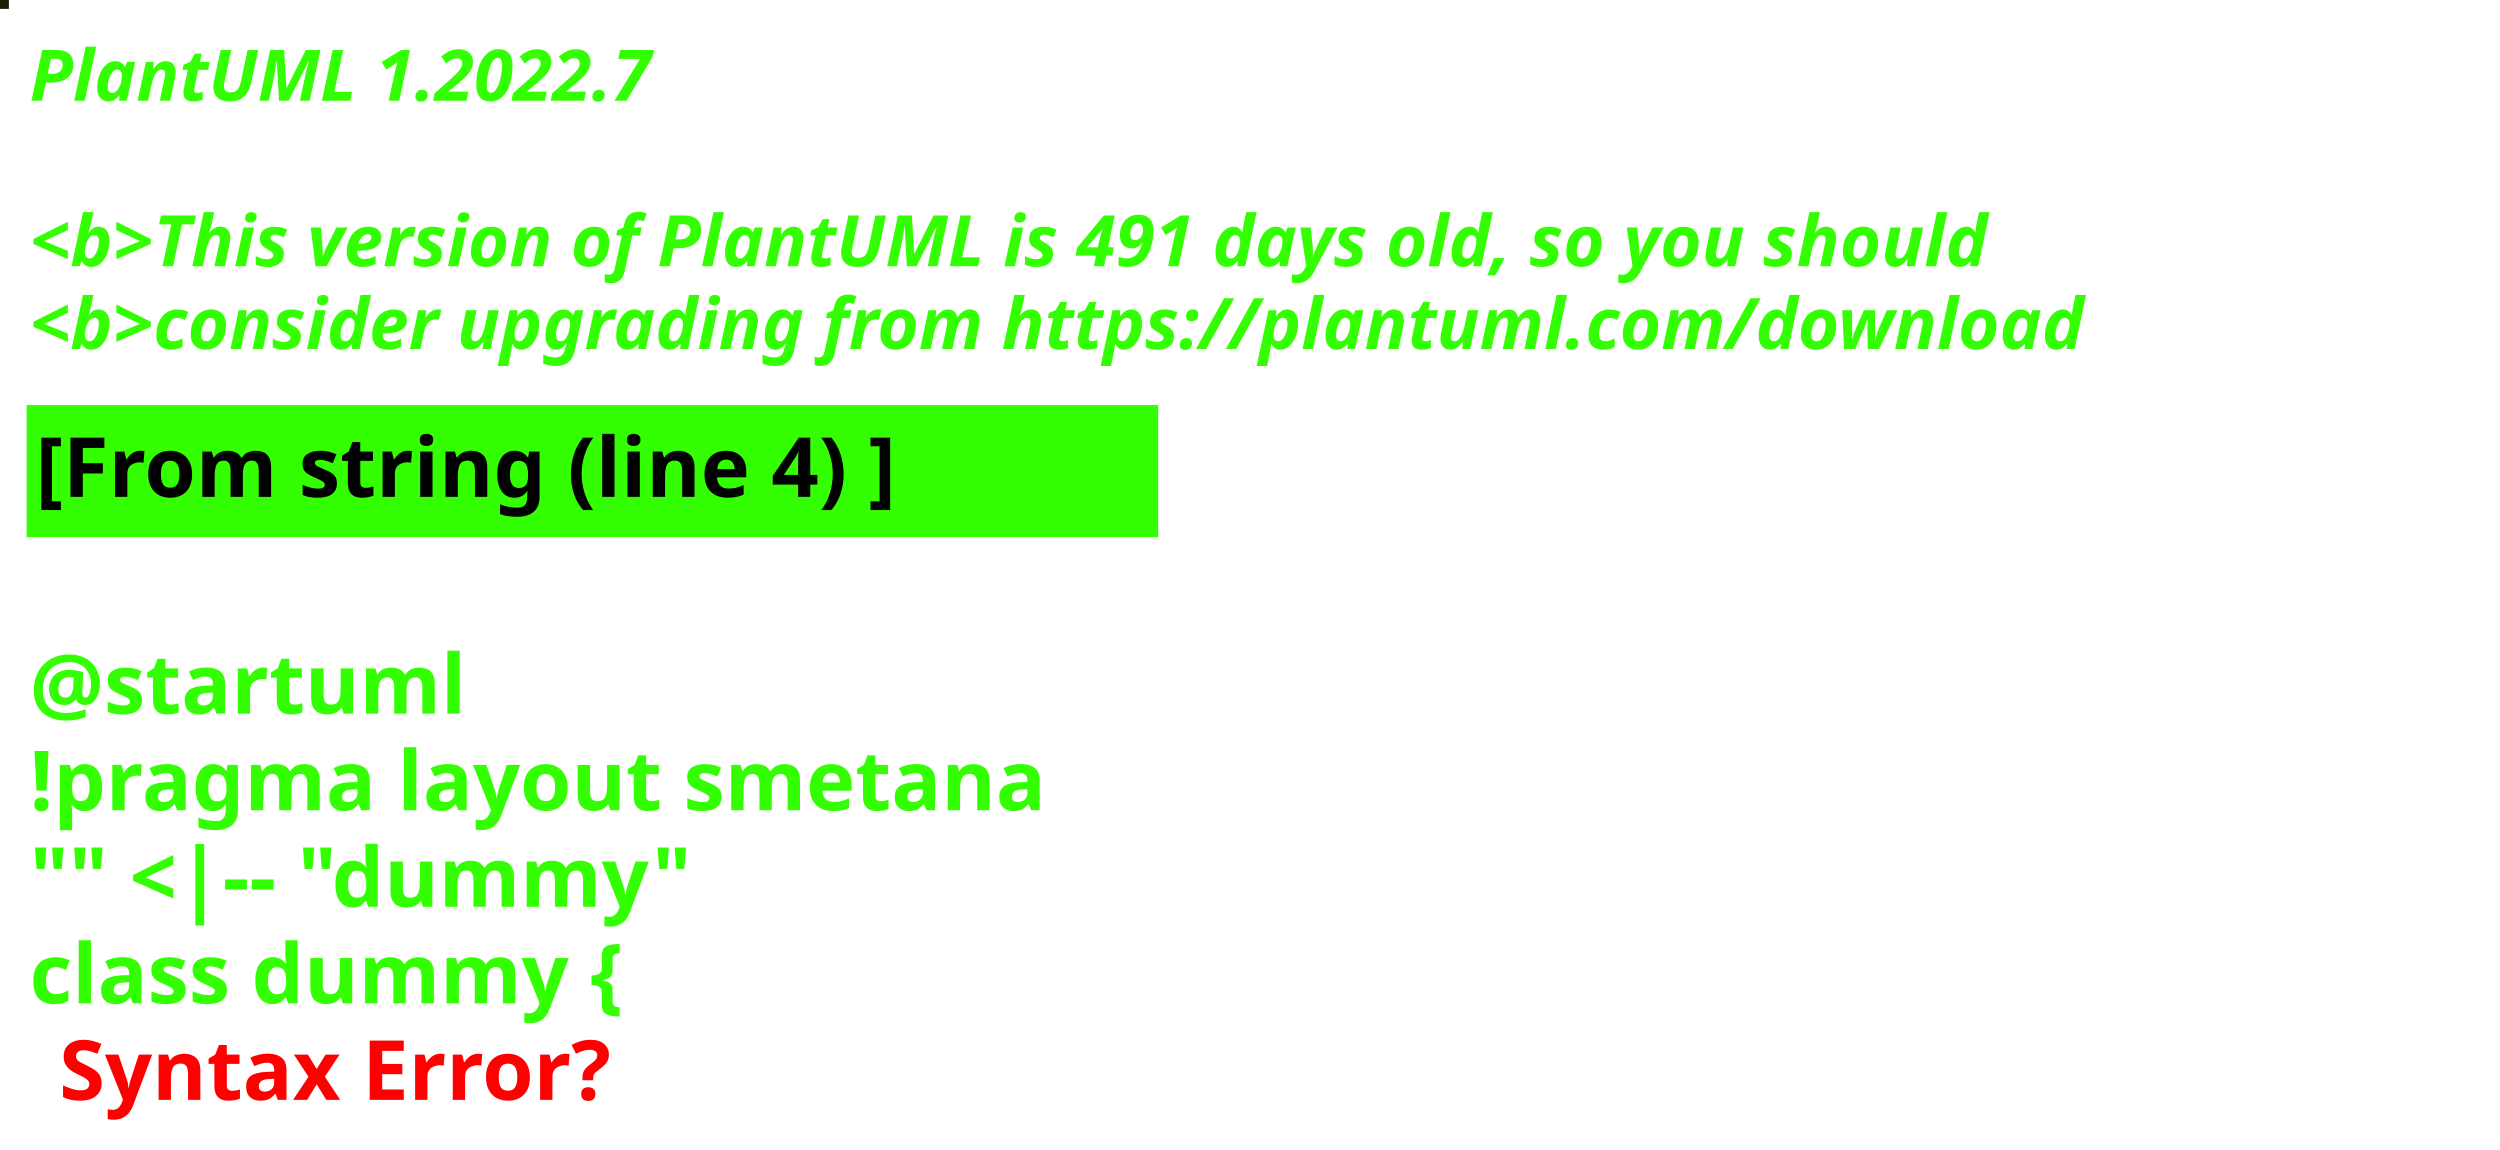
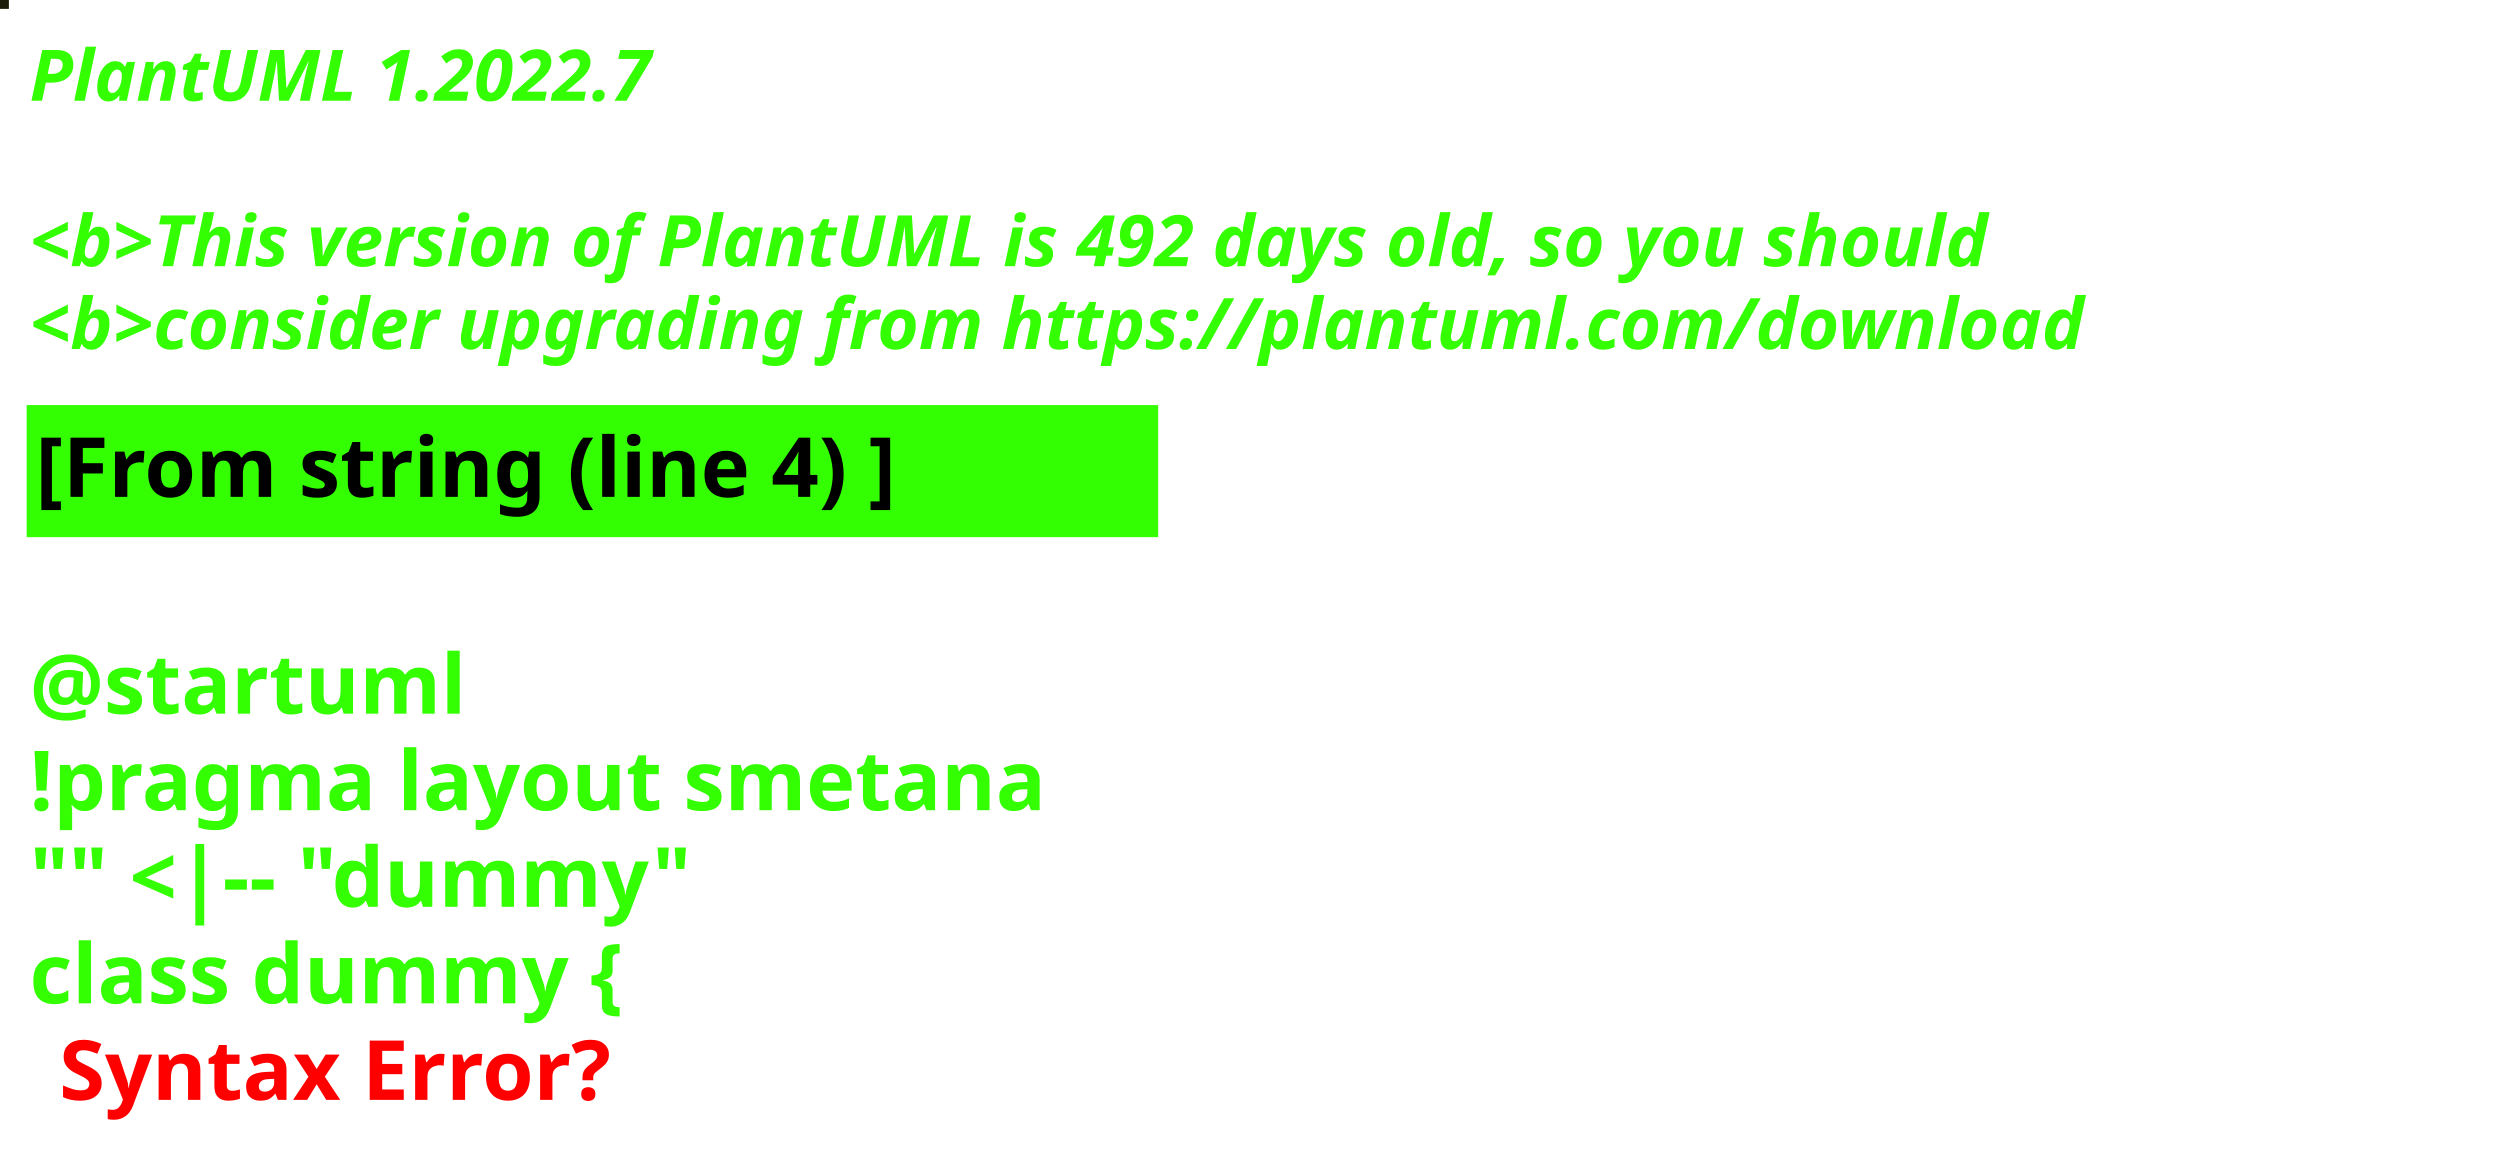
<svg xmlns="http://www.w3.org/2000/svg" contentStyleType="text/css" height="194px" preserveAspectRatio="none" style="width:422px;height:194px;background:#000000;" version="1.1" viewBox="0 0 422 194" width="422px" zoomAndPan="magnify">
  <defs />
  <g>
-     <rect fill="#172005" height="1" style="stroke:#172005;stroke-width:1.0;" width="1" x="0" y="0" />
+     <rect fill="#1B1C0A" height="1" style="stroke:#1B1C0A;stroke-width:1.0;" width="1" x="0" y="0" />
    <text fill="#33FF02" font-family="sans-serif" font-size="12" font-style="italic" font-weight="bold" lengthAdjust="spacing" textLength="127" x="5" y="17">PlantUML 1.2022.7</text>
    <text fill="#33FF02" font-family="sans-serif" font-size="12" font-style="italic" font-weight="bold" lengthAdjust="spacing" textLength="4" x="5" y="30.969"> </text>
-     <text fill="#33FF02" font-family="sans-serif" font-size="12" font-style="italic" font-weight="bold" lengthAdjust="spacing" textLength="399" x="5" y="44.938">&lt;b&gt;This version of PlantUML is 491 days old, so you should</text>
+     <text fill="#33FF02" font-family="sans-serif" font-size="12" font-style="italic" font-weight="bold" lengthAdjust="spacing" textLength="399" x="5" y="44.938">&lt;b&gt;This version of PlantUML is 492 days old, so you should</text>
    <text fill="#33FF02" font-family="sans-serif" font-size="12" font-style="italic" font-weight="bold" lengthAdjust="spacing" textLength="408" x="5" y="58.906">&lt;b&gt;consider upgrading from https://plantuml.com/download</text>
    <rect fill="#33FF02" height="21.297" style="stroke:#33FF02;stroke-width:1.0;" width="190" x="5" y="68.875" />
    <text fill="#000000" font-family="sans-serif" font-size="14" font-weight="bold" lengthAdjust="spacing" textLength="168" x="6" y="83.875">[From string (line 4) ]</text>
    <text fill="#33FF02" font-family="sans-serif" font-size="14" font-weight="bold" lengthAdjust="spacing" textLength="5" x="5" y="104.172"> </text>
    <text fill="#33FF02" font-family="sans-serif" font-size="14" font-weight="bold" lengthAdjust="spacing" textLength="79" x="5" y="120.469">@startuml</text>
    <text fill="#33FF02" font-family="sans-serif" font-size="14" font-weight="bold" lengthAdjust="spacing" textLength="190" x="5" y="136.766">!pragma layout smetana</text>
    <text fill="#33FF02" font-family="sans-serif" font-size="14" font-weight="bold" lengthAdjust="spacing" textLength="124" x="5" y="153.062">"" &lt;|-- "dummy"</text>
    <text fill="#33FF02" font-family="sans-serif" font-size="14" font-weight="bold" lengthAdjust="spacing" text-decoration="wavy underline" textLength="117" x="5" y="169.359">class dummy {</text>
    <text fill="#FF0000" font-family="sans-serif" font-size="14" font-weight="bold" lengthAdjust="spacing" textLength="106" x="10" y="185.656">Syntax Error?</text>
  </g>
</svg>
